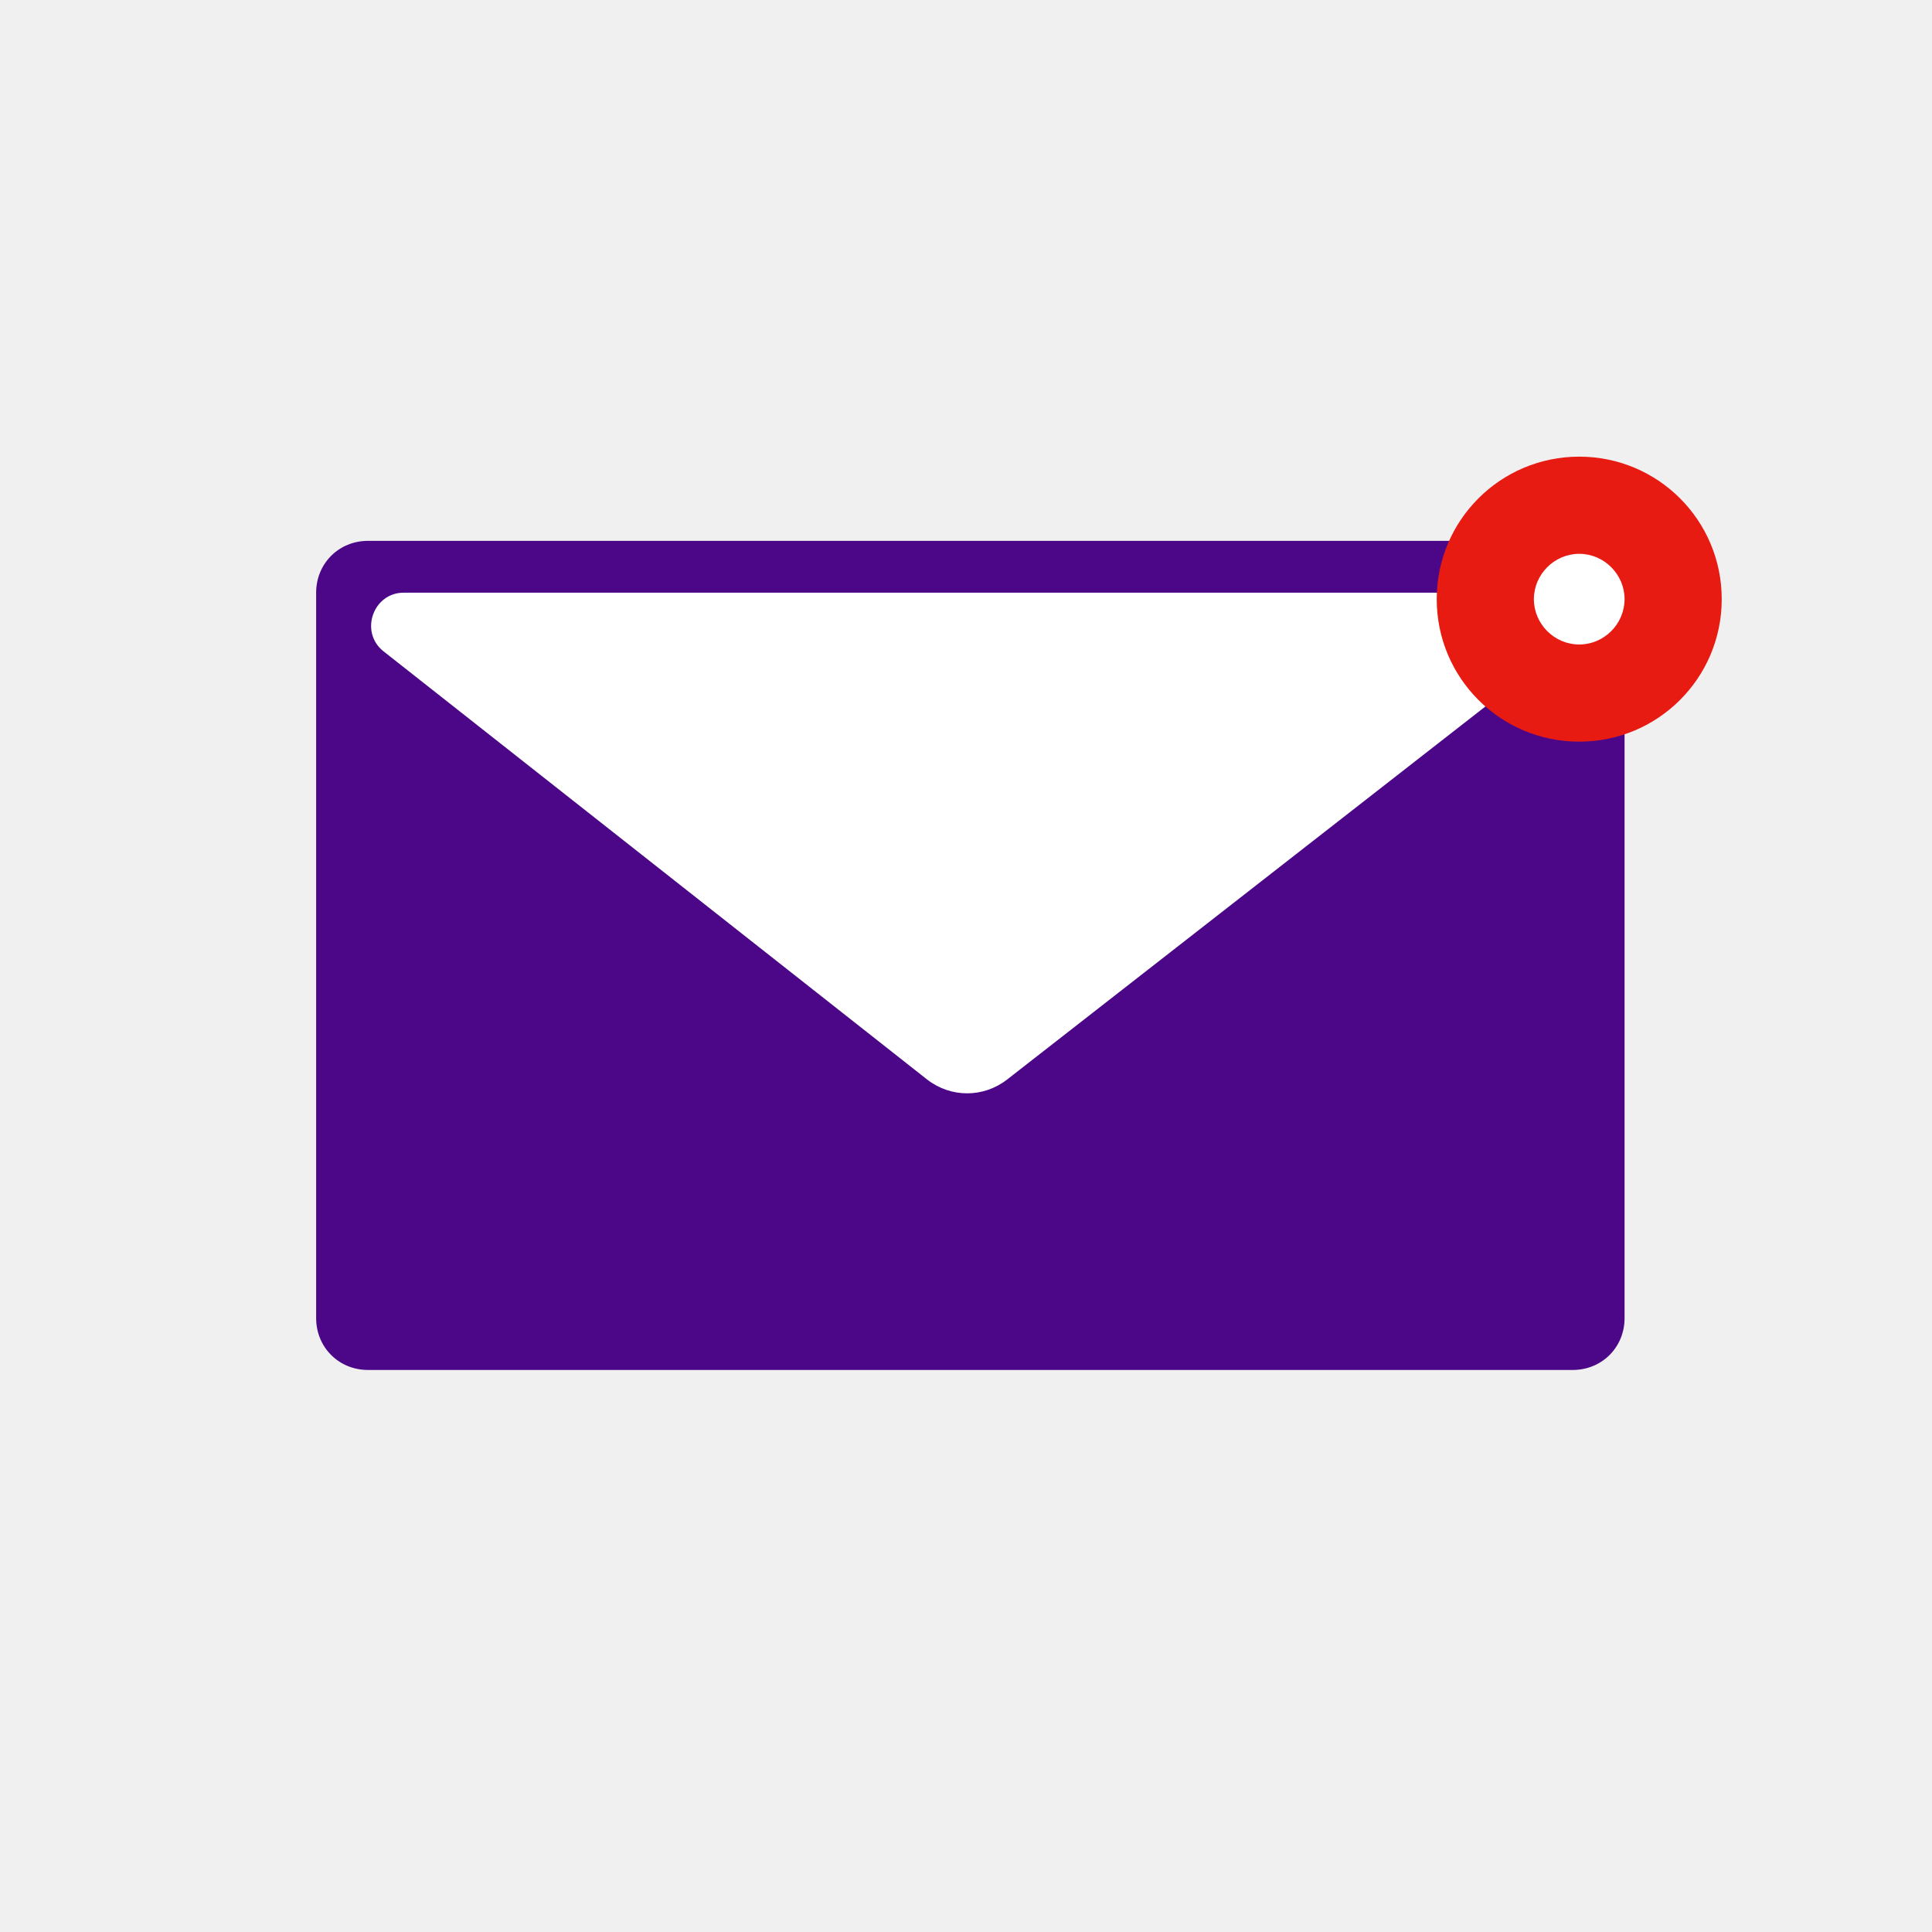
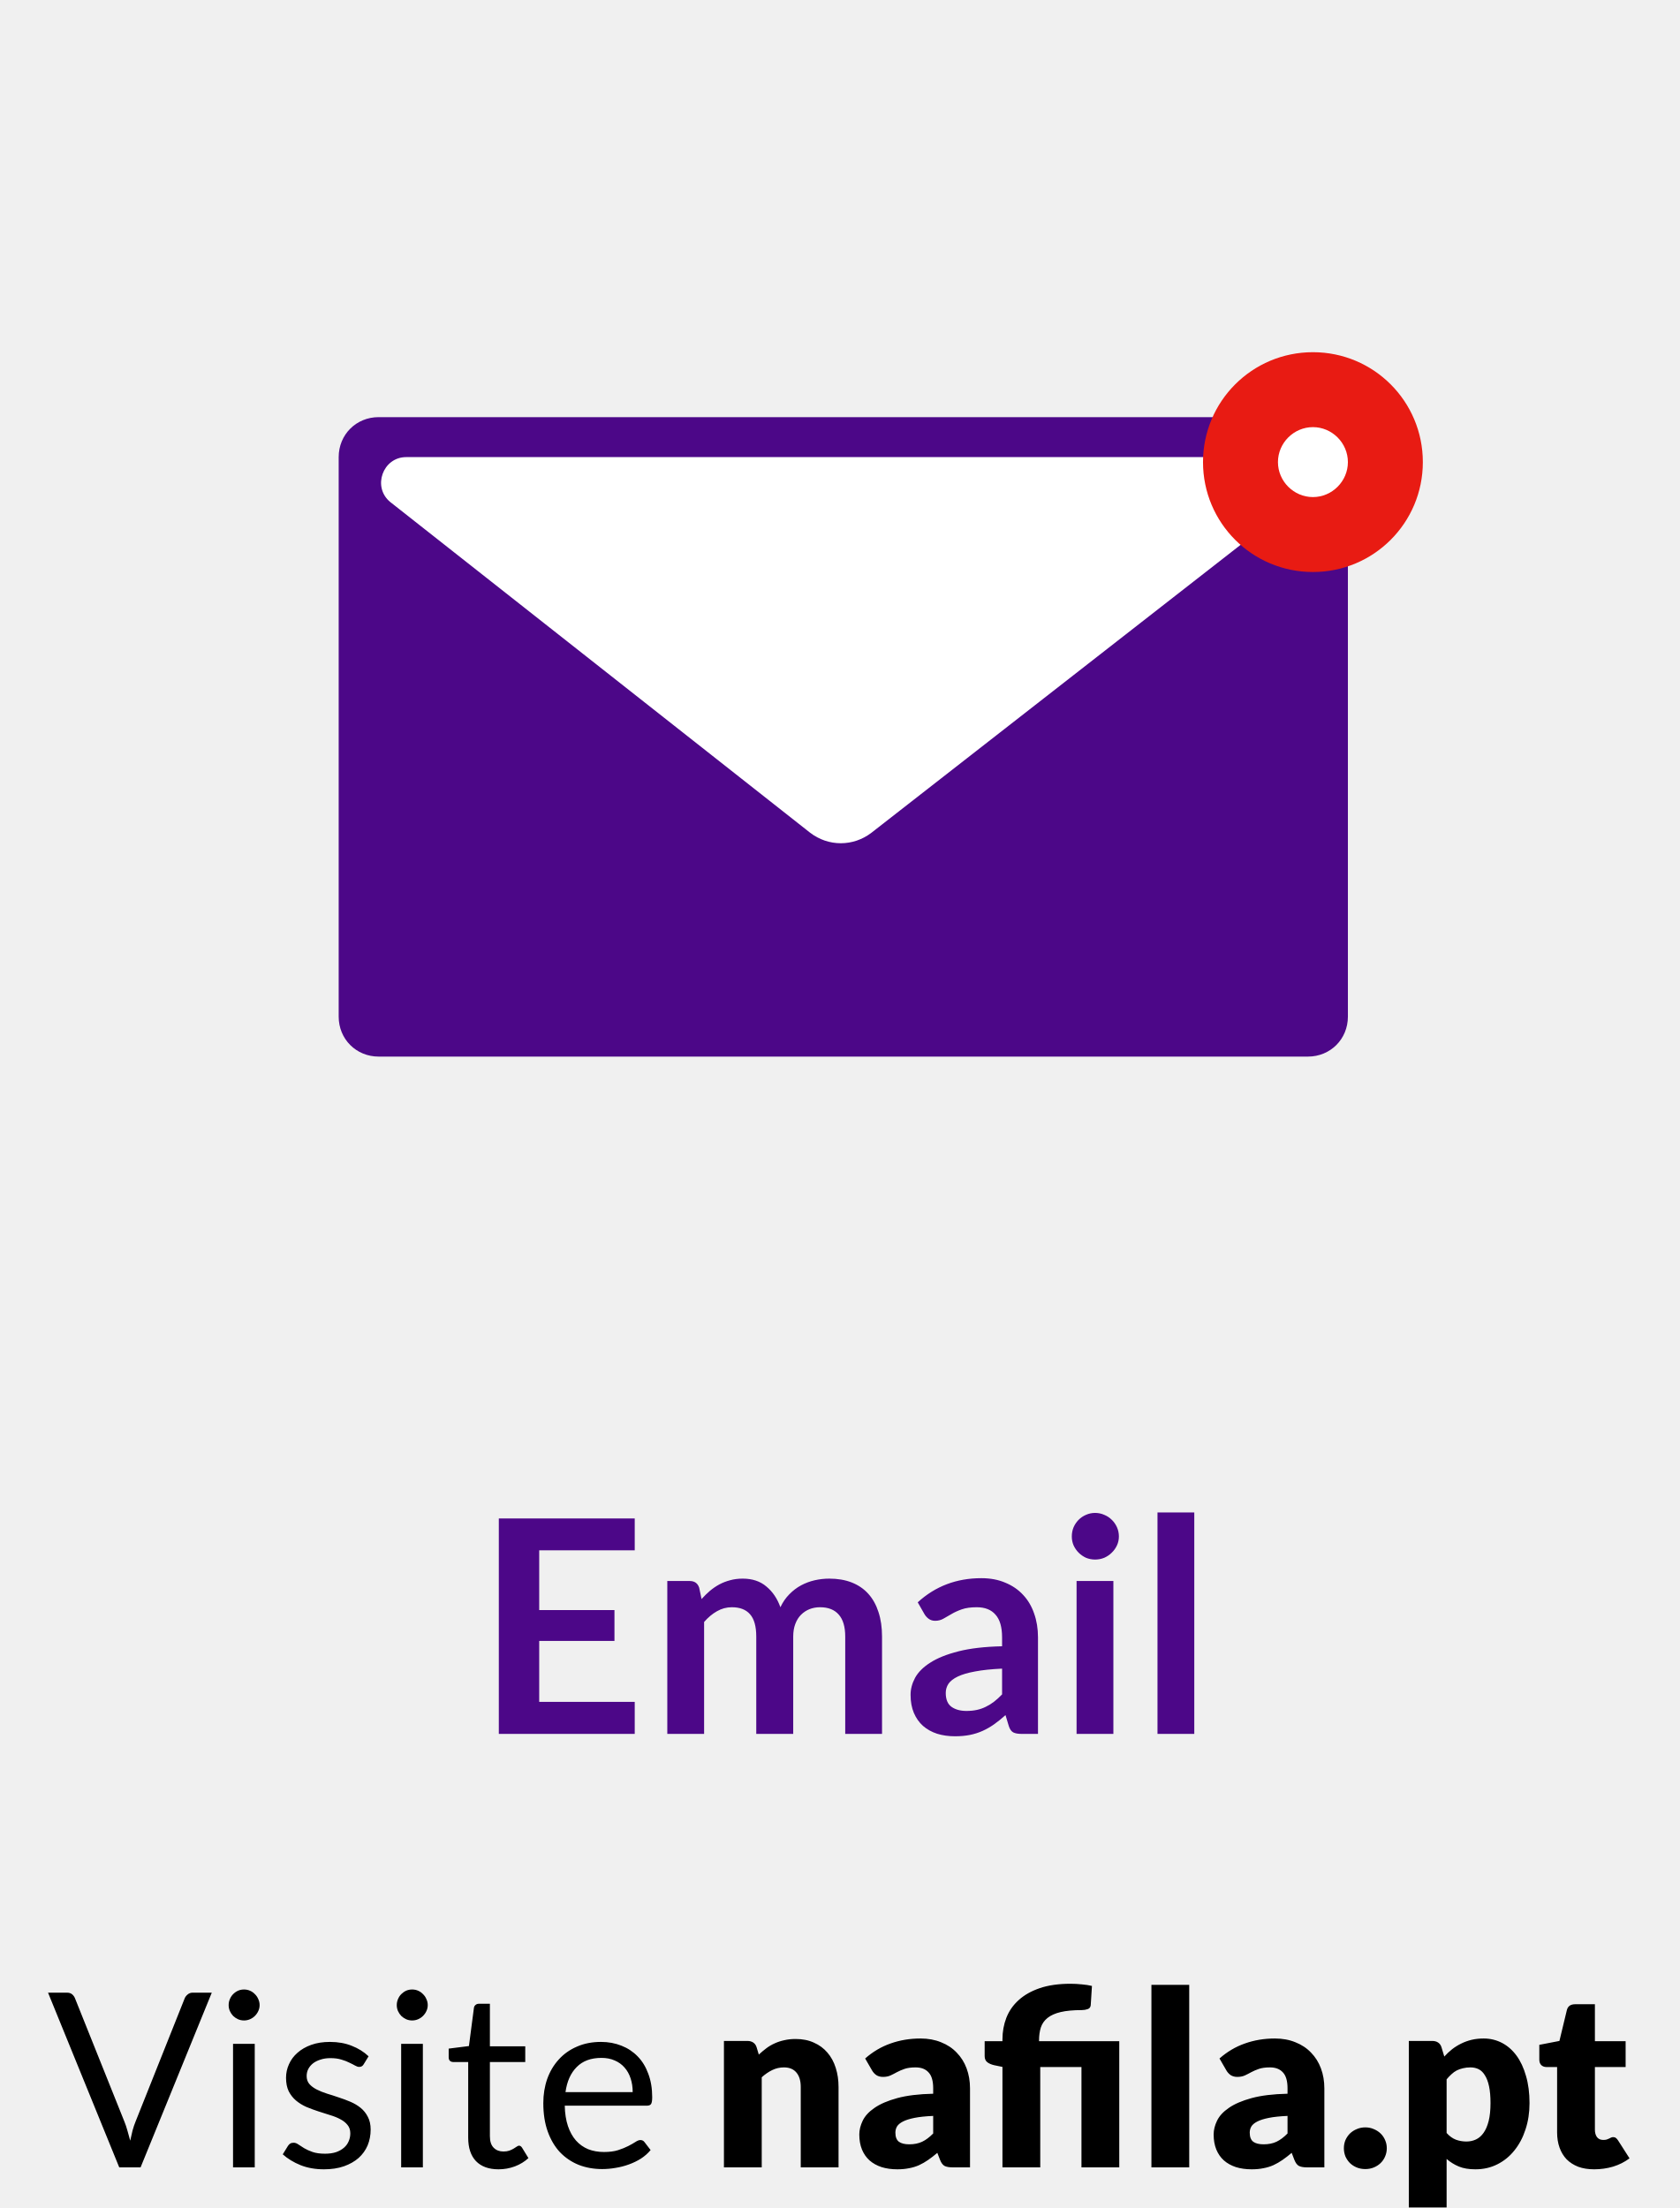
- <svg xmlns="http://www.w3.org/2000/svg" width="110" height="110" viewBox="0 0 110 110" fill="none">
-   <path d="M20.95 30.794H89.546C91.206 30.794 92.496 32.085 92.496 33.745V75.05C92.496 76.709 91.206 78 89.546 78H20.95C19.291 78 18 76.709 18 75.05V33.745C18 32.085 19.291 30.794 20.95 30.794Z" fill="#4C0788" />
-   <path fill-rule="evenodd" clip-rule="evenodd" d="M22.979 33.745C21.258 33.745 20.459 35.958 21.811 37.064L52.79 61.466C54.142 62.511 55.986 62.511 57.338 61.466L88.624 37.064C89.976 35.958 89.239 33.745 87.518 33.745H22.979V33.745Z" fill="white" />
-   <path fill-rule="evenodd" clip-rule="evenodd" d="M89.915 42.227C94.402 42.227 98.028 38.6 98.028 34.114C98.028 29.627 94.402 26 89.915 26C85.428 26 81.801 29.627 81.801 34.114C81.801 38.6 85.428 42.227 89.915 42.227Z" fill="#E81B13" />
-   <path fill-rule="evenodd" clip-rule="evenodd" d="M89.915 36.695C91.329 36.695 92.496 35.527 92.496 34.114C92.496 32.7 91.329 31.532 89.915 31.532C88.501 31.532 87.333 32.7 87.333 34.114C87.333 35.527 88.501 36.695 89.915 36.695Z" fill="white" />
+ <svg xmlns="http://www.w3.org/2000/svg" width="124" height="163" viewBox="0 0 124 163" fill="none">
+   <path d="M46.853 112.094V114.448H39.802V118.859H45.357V121.136H39.802V125.635H46.853V128H36.821V112.094H46.853ZM49.257 128V116.714H50.918C51.27 116.714 51.501 116.879 51.611 117.209L51.787 118.045C51.985 117.825 52.19 117.623 52.403 117.44C52.623 117.257 52.854 117.099 53.096 116.967C53.345 116.835 53.609 116.732 53.888 116.659C54.174 116.578 54.485 116.538 54.823 116.538C55.534 116.538 56.117 116.732 56.572 117.121C57.034 117.502 57.378 118.012 57.606 118.65C57.782 118.276 58.002 117.957 58.266 117.693C58.53 117.422 58.819 117.202 59.135 117.033C59.45 116.864 59.784 116.74 60.136 116.659C60.495 116.578 60.854 116.538 61.214 116.538C61.837 116.538 62.391 116.633 62.875 116.824C63.359 117.015 63.766 117.293 64.096 117.66C64.426 118.027 64.675 118.474 64.844 119.002C65.02 119.53 65.108 120.135 65.108 120.817V128H62.391V120.817C62.391 120.098 62.233 119.559 61.918 119.2C61.602 118.833 61.14 118.65 60.532 118.65C60.253 118.65 59.993 118.698 59.751 118.793C59.516 118.888 59.307 119.028 59.124 119.211C58.948 119.387 58.808 119.611 58.706 119.882C58.603 120.153 58.552 120.465 58.552 120.817V128H55.824V120.817C55.824 120.062 55.67 119.512 55.362 119.167C55.061 118.822 54.614 118.65 54.02 118.65C53.631 118.65 53.264 118.749 52.92 118.947C52.582 119.138 52.267 119.402 51.974 119.739V128H49.257ZM76.62 128H75.399C75.143 128 74.941 127.963 74.794 127.89C74.648 127.809 74.538 127.652 74.464 127.417L74.222 126.614C73.936 126.871 73.654 127.098 73.375 127.296C73.104 127.487 72.822 127.648 72.528 127.78C72.235 127.912 71.923 128.011 71.593 128.077C71.263 128.143 70.897 128.176 70.493 128.176C70.017 128.176 69.577 128.114 69.173 127.989C68.77 127.857 68.422 127.663 68.128 127.406C67.842 127.149 67.619 126.83 67.457 126.449C67.296 126.068 67.215 125.624 67.215 125.118C67.215 124.693 67.325 124.275 67.545 123.864C67.773 123.446 68.147 123.072 68.667 122.742C69.188 122.405 69.881 122.126 70.746 121.906C71.612 121.686 72.686 121.561 73.969 121.532V120.872C73.969 120.117 73.808 119.559 73.485 119.2C73.17 118.833 72.708 118.65 72.099 118.65C71.659 118.65 71.293 118.701 70.999 118.804C70.706 118.907 70.449 119.024 70.229 119.156C70.017 119.281 69.819 119.394 69.635 119.497C69.452 119.6 69.25 119.651 69.03 119.651C68.847 119.651 68.689 119.603 68.557 119.508C68.425 119.413 68.319 119.295 68.238 119.156L67.743 118.287C69.041 117.099 70.607 116.505 72.44 116.505C73.1 116.505 73.687 116.615 74.2 116.835C74.721 117.048 75.161 117.348 75.52 117.737C75.88 118.118 76.151 118.577 76.334 119.112C76.525 119.647 76.62 120.234 76.62 120.872V128ZM71.34 126.306C71.619 126.306 71.876 126.28 72.11 126.229C72.345 126.178 72.565 126.101 72.77 125.998C72.983 125.895 73.185 125.771 73.375 125.624C73.573 125.47 73.771 125.29 73.969 125.085V123.182C73.177 123.219 72.514 123.288 71.978 123.391C71.45 123.486 71.025 123.611 70.702 123.765C70.38 123.919 70.149 124.099 70.009 124.304C69.877 124.509 69.811 124.733 69.811 124.975C69.811 125.452 69.951 125.793 70.229 125.998C70.515 126.203 70.886 126.306 71.34 126.306ZM82.185 116.714V128H79.468V116.714H82.185ZM82.592 113.425C82.592 113.66 82.544 113.88 82.449 114.085C82.353 114.29 82.225 114.47 82.064 114.624C81.91 114.778 81.727 114.903 81.514 114.998C81.301 115.086 81.074 115.13 80.832 115.13C80.597 115.13 80.374 115.086 80.161 114.998C79.956 114.903 79.776 114.778 79.622 114.624C79.468 114.47 79.343 114.29 79.248 114.085C79.16 113.88 79.116 113.66 79.116 113.425C79.116 113.183 79.16 112.956 79.248 112.743C79.343 112.53 79.468 112.347 79.622 112.193C79.776 112.039 79.956 111.918 80.161 111.83C80.374 111.735 80.597 111.687 80.832 111.687C81.074 111.687 81.301 111.735 81.514 111.83C81.727 111.918 81.91 112.039 82.064 112.193C82.225 112.347 82.353 112.53 82.449 112.743C82.544 112.956 82.592 113.183 82.592 113.425ZM88.157 111.654V128H85.441V111.654H88.157Z" fill="#4C0788" />
+   <path d="M3.546 147.103H4.941C5.097 147.103 5.223 147.142 5.319 147.22C5.415 147.298 5.487 147.397 5.535 147.517L9.18 156.616C9.264 156.82 9.339 157.042 9.405 157.282C9.477 157.522 9.546 157.771 9.612 158.029C9.666 157.771 9.723 157.522 9.783 157.282C9.849 157.042 9.924 156.82 10.008 156.616L13.635 147.517C13.677 147.415 13.749 147.322 13.851 147.238C13.953 147.148 14.079 147.103 14.229 147.103H15.633L10.377 160H8.802L3.546 147.103ZM18.804 150.883V160H17.202V150.883H18.804ZM19.164 148.021C19.164 148.177 19.131 148.324 19.065 148.462C19.005 148.594 18.921 148.714 18.813 148.822C18.711 148.924 18.591 149.005 18.453 149.065C18.315 149.125 18.168 149.155 18.012 149.155C17.856 149.155 17.709 149.125 17.571 149.065C17.439 149.005 17.319 148.924 17.211 148.822C17.109 148.714 17.028 148.594 16.968 148.462C16.908 148.324 16.878 148.177 16.878 148.021C16.878 147.865 16.908 147.718 16.968 147.58C17.028 147.436 17.109 147.313 17.211 147.211C17.319 147.103 17.439 147.019 17.571 146.959C17.709 146.899 17.856 146.869 18.012 146.869C18.168 146.869 18.315 146.899 18.453 146.959C18.591 147.019 18.711 147.103 18.813 147.211C18.921 147.313 19.005 147.436 19.065 147.58C19.131 147.718 19.164 147.865 19.164 148.021ZM26.848 152.386C26.776 152.518 26.665 152.584 26.515 152.584C26.424 152.584 26.323 152.551 26.209 152.485C26.095 152.419 25.953 152.347 25.785 152.269C25.623 152.185 25.428 152.11 25.201 152.044C24.973 151.972 24.703 151.936 24.39 151.936C24.12 151.936 23.878 151.972 23.662 152.044C23.445 152.11 23.259 152.203 23.104 152.323C22.953 152.443 22.837 152.584 22.753 152.746C22.674 152.902 22.636 153.073 22.636 153.259C22.636 153.493 22.701 153.688 22.834 153.844C22.971 154 23.151 154.135 23.373 154.249C23.596 154.363 23.848 154.465 24.13 154.555C24.412 154.639 24.7 154.732 24.994 154.834C25.294 154.93 25.584 155.038 25.866 155.158C26.148 155.278 26.401 155.428 26.622 155.608C26.845 155.788 27.021 156.01 27.154 156.274C27.291 156.532 27.36 156.844 27.36 157.21C27.36 157.63 27.285 158.02 27.136 158.38C26.985 158.734 26.764 159.043 26.47 159.307C26.175 159.565 25.816 159.769 25.39 159.919C24.963 160.069 24.471 160.144 23.913 160.144C23.277 160.144 22.701 160.042 22.186 159.838C21.669 159.628 21.232 159.361 20.872 159.037L21.25 158.425C21.297 158.347 21.355 158.287 21.421 158.245C21.486 158.203 21.573 158.182 21.681 158.182C21.79 158.182 21.904 158.224 22.023 158.308C22.143 158.392 22.288 158.485 22.456 158.587C22.63 158.689 22.837 158.782 23.076 158.866C23.323 158.95 23.628 158.992 23.994 158.992C24.306 158.992 24.579 158.953 24.814 158.875C25.047 158.791 25.242 158.68 25.398 158.542C25.555 158.404 25.669 158.245 25.741 158.065C25.819 157.885 25.858 157.693 25.858 157.489C25.858 157.237 25.788 157.03 25.651 156.868C25.518 156.7 25.341 156.559 25.119 156.445C24.898 156.325 24.642 156.223 24.355 156.139C24.073 156.049 23.782 155.956 23.482 155.86C23.188 155.764 22.896 155.656 22.608 155.536C22.326 155.41 22.075 155.254 21.852 155.068C21.631 154.882 21.451 154.654 21.312 154.384C21.18 154.108 21.114 153.775 21.114 153.385C21.114 153.037 21.186 152.704 21.331 152.386C21.474 152.062 21.684 151.78 21.96 151.54C22.236 151.294 22.576 151.099 22.977 150.955C23.38 150.811 23.838 150.739 24.355 150.739C24.954 150.739 25.491 150.835 25.965 151.027C26.445 151.213 26.86 151.471 27.207 151.801L26.848 152.386ZM31.214 150.883V160H29.612V150.883H31.214ZM31.574 148.021C31.574 148.177 31.541 148.324 31.475 148.462C31.415 148.594 31.331 148.714 31.223 148.822C31.121 148.924 31.001 149.005 30.863 149.065C30.725 149.125 30.578 149.155 30.422 149.155C30.266 149.155 30.119 149.125 29.981 149.065C29.849 149.005 29.729 148.924 29.621 148.822C29.519 148.714 29.438 148.594 29.378 148.462C29.318 148.324 29.288 148.177 29.288 148.021C29.288 147.865 29.318 147.718 29.378 147.58C29.438 147.436 29.519 147.313 29.621 147.211C29.729 147.103 29.849 147.019 29.981 146.959C30.119 146.899 30.266 146.869 30.422 146.869C30.578 146.869 30.725 146.899 30.863 146.959C31.001 147.019 31.121 147.103 31.223 147.211C31.331 147.313 31.415 147.436 31.475 147.58C31.541 147.718 31.574 147.865 31.574 148.021ZM36.801 160.144C36.081 160.144 35.526 159.943 35.136 159.541C34.752 159.139 34.56 158.56 34.56 157.804V152.224H33.462C33.366 152.224 33.285 152.197 33.219 152.143C33.153 152.083 33.12 151.993 33.12 151.873V151.234L34.614 151.045L34.983 148.228C34.995 148.138 35.034 148.066 35.1 148.012C35.166 147.952 35.25 147.922 35.352 147.922H36.162V151.063H38.772V152.224H36.162V157.696C36.162 158.08 36.255 158.365 36.441 158.551C36.627 158.737 36.867 158.83 37.161 158.83C37.329 158.83 37.473 158.809 37.593 158.767C37.719 158.719 37.827 158.668 37.917 158.614C38.007 158.56 38.082 158.512 38.142 158.47C38.208 158.422 38.265 158.398 38.313 158.398C38.397 158.398 38.472 158.449 38.538 158.551L39.006 159.316C38.73 159.574 38.397 159.778 38.007 159.928C37.617 160.072 37.215 160.144 36.801 160.144ZM44.361 150.739C44.907 150.739 45.411 150.832 45.873 151.018C46.336 151.198 46.734 151.462 47.071 151.81C47.407 152.152 47.667 152.578 47.853 153.088C48.045 153.592 48.142 154.168 48.142 154.816C48.142 155.068 48.114 155.236 48.06 155.32C48.007 155.404 47.904 155.446 47.755 155.446H41.688C41.7 156.022 41.779 156.523 41.922 156.949C42.066 157.375 42.264 157.732 42.517 158.02C42.769 158.302 43.069 158.515 43.416 158.659C43.764 158.797 44.154 158.866 44.587 158.866C44.989 158.866 45.334 158.821 45.621 158.731C45.916 158.635 46.167 158.533 46.377 158.425C46.587 158.317 46.761 158.218 46.9 158.128C47.044 158.032 47.166 157.984 47.269 157.984C47.401 157.984 47.502 158.035 47.575 158.137L48.025 158.722C47.827 158.962 47.59 159.172 47.313 159.352C47.038 159.526 46.74 159.67 46.422 159.784C46.111 159.898 45.786 159.982 45.45 160.036C45.114 160.096 44.782 160.126 44.452 160.126C43.822 160.126 43.239 160.021 42.706 159.811C42.178 159.595 41.718 159.283 41.328 158.875C40.944 158.461 40.645 157.951 40.428 157.345C40.212 156.739 40.105 156.043 40.105 155.257C40.105 154.621 40.2 154.027 40.392 153.475C40.59 152.923 40.873 152.446 41.239 152.044C41.605 151.636 42.051 151.318 42.58 151.09C43.108 150.856 43.702 150.739 44.361 150.739ZM44.398 151.918C43.623 151.918 43.014 152.143 42.571 152.593C42.127 153.037 41.85 153.655 41.742 154.447H46.702C46.702 154.075 46.651 153.736 46.548 153.43C46.447 153.118 46.297 152.851 46.099 152.629C45.901 152.401 45.657 152.227 45.37 152.107C45.087 151.981 44.764 151.918 44.398 151.918ZM53.438 160V150.667H55.166C55.34 150.667 55.484 150.706 55.598 150.784C55.718 150.862 55.802 150.979 55.85 151.135L56.012 151.675C56.192 151.507 56.378 151.351 56.57 151.207C56.762 151.063 56.966 150.943 57.182 150.847C57.404 150.745 57.641 150.667 57.893 150.613C58.151 150.553 58.43 150.523 58.73 150.523C59.24 150.523 59.69 150.613 60.08 150.793C60.476 150.967 60.809 151.213 61.079 151.531C61.349 151.843 61.553 152.218 61.691 152.656C61.829 153.088 61.898 153.559 61.898 154.069V160H59.108V154.069C59.108 153.613 59.003 153.259 58.793 153.007C58.583 152.749 58.274 152.62 57.866 152.62C57.56 152.62 57.272 152.686 57.002 152.818C56.732 152.95 56.474 153.127 56.228 153.349V160H53.438ZM70.324 160C70.06 160 69.859 159.964 69.721 159.892C69.589 159.82 69.478 159.67 69.388 159.442L69.19 158.929C68.956 159.127 68.731 159.301 68.515 159.451C68.299 159.601 68.074 159.73 67.84 159.838C67.612 159.94 67.366 160.015 67.102 160.063C66.844 160.117 66.556 160.144 66.238 160.144C65.812 160.144 65.425 160.09 65.077 159.982C64.729 159.868 64.432 159.703 64.186 159.487C63.946 159.271 63.76 159.004 63.628 158.686C63.496 158.362 63.43 157.99 63.43 157.57C63.43 157.24 63.514 156.901 63.682 156.553C63.85 156.205 64.141 155.89 64.555 155.608C64.969 155.32 65.527 155.08 66.229 154.888C66.931 154.696 67.816 154.588 68.884 154.564V154.168C68.884 153.622 68.77 153.229 68.542 152.989C68.32 152.743 68.002 152.62 67.588 152.62C67.258 152.62 66.988 152.656 66.778 152.728C66.568 152.8 66.379 152.881 66.211 152.971C66.049 153.061 65.89 153.142 65.734 153.214C65.578 153.286 65.392 153.322 65.176 153.322C64.984 153.322 64.819 153.277 64.681 153.187C64.549 153.091 64.444 152.974 64.366 152.836L63.862 151.963C64.426 151.465 65.05 151.096 65.734 150.856C66.424 150.61 67.162 150.487 67.948 150.487C68.512 150.487 69.019 150.58 69.469 150.766C69.925 150.946 70.309 151.201 70.621 151.531C70.939 151.855 71.182 152.242 71.35 152.692C71.518 153.142 71.602 153.634 71.602 154.168V160H70.324ZM67.12 158.299C67.48 158.299 67.795 158.236 68.065 158.11C68.335 157.984 68.608 157.78 68.884 157.498V156.202C68.326 156.226 67.867 156.274 67.507 156.346C67.147 156.418 66.862 156.508 66.652 156.616C66.442 156.724 66.295 156.847 66.211 156.985C66.133 157.123 66.094 157.273 66.094 157.435C66.094 157.753 66.181 157.978 66.355 158.11C66.529 158.236 66.784 158.299 67.12 158.299ZM73.997 160V152.584L73.385 152.458C73.175 152.41 73.004 152.335 72.872 152.233C72.746 152.131 72.683 151.981 72.683 151.783V150.685H73.997V150.55C73.997 149.986 74.093 149.455 74.285 148.957C74.483 148.453 74.786 148.018 75.194 147.652C75.602 147.28 76.121 146.986 76.751 146.77C77.387 146.554 78.143 146.446 79.019 146.446C79.289 146.446 79.568 146.461 79.856 146.491C80.144 146.515 80.393 146.554 80.603 146.608L80.513 148.021C80.501 148.171 80.426 148.27 80.288 148.318C80.15 148.366 80.003 148.39 79.847 148.39C79.223 148.39 78.707 148.438 78.299 148.534C77.891 148.63 77.567 148.774 77.327 148.966C77.093 149.152 76.928 149.386 76.832 149.668C76.742 149.95 76.697 150.274 76.697 150.64V150.685H82.619V160H79.829V152.593H76.787V160H73.997ZM87.783 146.527V160H84.993V146.527H87.783ZM96.48 160C96.216 160 96.015 159.964 95.877 159.892C95.745 159.82 95.634 159.67 95.544 159.442L95.346 158.929C95.112 159.127 94.887 159.301 94.671 159.451C94.455 159.601 94.23 159.73 93.996 159.838C93.768 159.94 93.522 160.015 93.258 160.063C93 160.117 92.712 160.144 92.394 160.144C91.968 160.144 91.581 160.09 91.233 159.982C90.885 159.868 90.588 159.703 90.342 159.487C90.102 159.271 89.916 159.004 89.784 158.686C89.652 158.362 89.586 157.99 89.586 157.57C89.586 157.24 89.67 156.901 89.838 156.553C90.006 156.205 90.297 155.89 90.711 155.608C91.125 155.32 91.683 155.08 92.385 154.888C93.087 154.696 93.972 154.588 95.04 154.564V154.168C95.04 153.622 94.926 153.229 94.698 152.989C94.476 152.743 94.158 152.62 93.744 152.62C93.414 152.62 93.144 152.656 92.934 152.728C92.724 152.8 92.535 152.881 92.367 152.971C92.205 153.061 92.046 153.142 91.89 153.214C91.734 153.286 91.548 153.322 91.332 153.322C91.14 153.322 90.975 153.277 90.837 153.187C90.705 153.091 90.6 152.974 90.522 152.836L90.018 151.963C90.582 151.465 91.206 151.096 91.89 150.856C92.58 150.61 93.318 150.487 94.104 150.487C94.668 150.487 95.175 150.58 95.625 150.766C96.081 150.946 96.465 151.201 96.777 151.531C97.095 151.855 97.338 152.242 97.506 152.692C97.674 153.142 97.758 153.634 97.758 154.168V160H96.48ZM93.276 158.299C93.636 158.299 93.951 158.236 94.221 158.11C94.491 157.984 94.764 157.78 95.04 157.498V156.202C94.482 156.226 94.023 156.274 93.663 156.346C93.303 156.418 93.018 156.508 92.808 156.616C92.598 156.724 92.451 156.847 92.367 156.985C92.289 157.123 92.25 157.273 92.25 157.435C92.25 157.753 92.337 157.978 92.511 158.11C92.685 158.236 92.94 158.299 93.276 158.299ZM99.199 158.587C99.199 158.371 99.238 158.17 99.316 157.984C99.4 157.798 99.511 157.636 99.649 157.498C99.793 157.36 99.961 157.252 100.153 157.174C100.345 157.09 100.555 157.048 100.783 157.048C101.005 157.048 101.212 157.09 101.404 157.174C101.596 157.252 101.764 157.36 101.908 157.498C102.052 157.636 102.163 157.798 102.241 157.984C102.325 158.17 102.367 158.371 102.367 158.587C102.367 158.803 102.325 159.007 102.241 159.199C102.163 159.385 102.052 159.547 101.908 159.685C101.764 159.823 101.596 159.931 101.404 160.009C101.212 160.087 101.005 160.126 100.783 160.126C100.555 160.126 100.345 160.087 100.153 160.009C99.961 159.931 99.793 159.823 99.649 159.685C99.511 159.547 99.4 159.385 99.316 159.199C99.238 159.007 99.199 158.803 99.199 158.587ZM103.993 162.961V150.667H105.721C105.895 150.667 106.039 150.706 106.153 150.784C106.273 150.862 106.357 150.979 106.405 151.135L106.612 151.819C106.792 151.621 106.984 151.441 107.188 151.279C107.398 151.117 107.62 150.979 107.854 150.865C108.094 150.745 108.349 150.652 108.619 150.586C108.895 150.52 109.195 150.487 109.519 150.487C110.005 150.487 110.455 150.595 110.869 150.811C111.283 151.027 111.64 151.339 111.94 151.747C112.24 152.155 112.474 152.656 112.642 153.25C112.816 153.838 112.903 154.507 112.903 155.257C112.903 155.959 112.804 156.607 112.606 157.201C112.414 157.795 112.141 158.311 111.787 158.749C111.439 159.187 111.019 159.529 110.527 159.775C110.041 160.021 109.501 160.144 108.907 160.144C108.421 160.144 108.013 160.075 107.683 159.937C107.353 159.799 107.053 159.613 106.783 159.379V162.961H103.993ZM108.547 152.62C108.343 152.62 108.157 152.641 107.989 152.683C107.827 152.719 107.674 152.773 107.53 152.845C107.392 152.917 107.263 153.01 107.143 153.124C107.023 153.232 106.903 153.358 106.783 153.502V157.462C106.993 157.696 107.221 157.861 107.467 157.957C107.713 158.047 107.971 158.092 108.241 158.092C108.499 158.092 108.736 158.041 108.952 157.939C109.168 157.837 109.354 157.675 109.51 157.453C109.672 157.225 109.798 156.931 109.888 156.571C109.978 156.211 110.023 155.773 110.023 155.257C110.023 154.765 109.987 154.351 109.915 154.015C109.843 153.679 109.741 153.409 109.609 153.205C109.483 152.995 109.33 152.845 109.15 152.755C108.97 152.665 108.769 152.62 108.547 152.62ZM117.675 160.144C117.231 160.144 116.838 160.081 116.496 159.955C116.16 159.823 115.875 159.64 115.641 159.406C115.413 159.166 115.239 158.878 115.119 158.542C114.999 158.206 114.939 157.831 114.939 157.417V152.593H114.147C114.003 152.593 113.88 152.548 113.778 152.458C113.676 152.362 113.625 152.224 113.625 152.044V150.955L115.11 150.667L115.659 148.39C115.731 148.102 115.935 147.958 116.271 147.958H117.729V150.685H119.997V152.593H117.729V157.228C117.729 157.444 117.78 157.624 117.882 157.768C117.99 157.906 118.143 157.975 118.341 157.975C118.443 157.975 118.527 157.966 118.593 157.948C118.665 157.924 118.725 157.9 118.773 157.876C118.827 157.846 118.875 157.822 118.917 157.804C118.965 157.78 119.019 157.768 119.079 157.768C119.163 157.768 119.229 157.789 119.277 157.831C119.331 157.867 119.385 157.927 119.439 158.011L120.285 159.334C119.925 159.604 119.52 159.808 119.07 159.946C118.62 160.078 118.155 160.144 117.675 160.144Z" fill="black" />
+   <path d="M27.95 30.794H96.546C98.206 30.794 99.496 32.085 99.496 33.745V75.05C99.496 76.709 98.206 78 96.546 78H27.95C26.291 78 25 76.709 25 75.05V33.745C25 32.085 26.291 30.794 27.95 30.794Z" fill="#4C0788" />
+   <path fill-rule="evenodd" clip-rule="evenodd" d="M29.979 33.745C28.258 33.745 27.459 35.958 28.811 37.064L59.79 61.466C61.142 62.511 62.986 62.511 64.338 61.466L95.624 37.064C96.976 35.958 96.239 33.745 94.518 33.745H29.979Z" fill="white" />
+   <path fill-rule="evenodd" clip-rule="evenodd" d="M96.915 42.227C101.402 42.227 105.028 38.6 105.028 34.114C105.028 29.627 101.402 26 96.915 26C92.428 26 88.801 29.627 88.801 34.114C88.801 38.6 92.428 42.227 96.915 42.227Z" fill="#E81B13" />
+   <path fill-rule="evenodd" clip-rule="evenodd" d="M96.915 36.695C98.329 36.695 99.496 35.527 99.496 34.114C99.496 32.7 98.329 31.532 96.915 31.532C95.501 31.532 94.333 32.7 94.333 34.114C94.333 35.527 95.501 36.695 96.915 36.695Z" fill="white" />
</svg>
